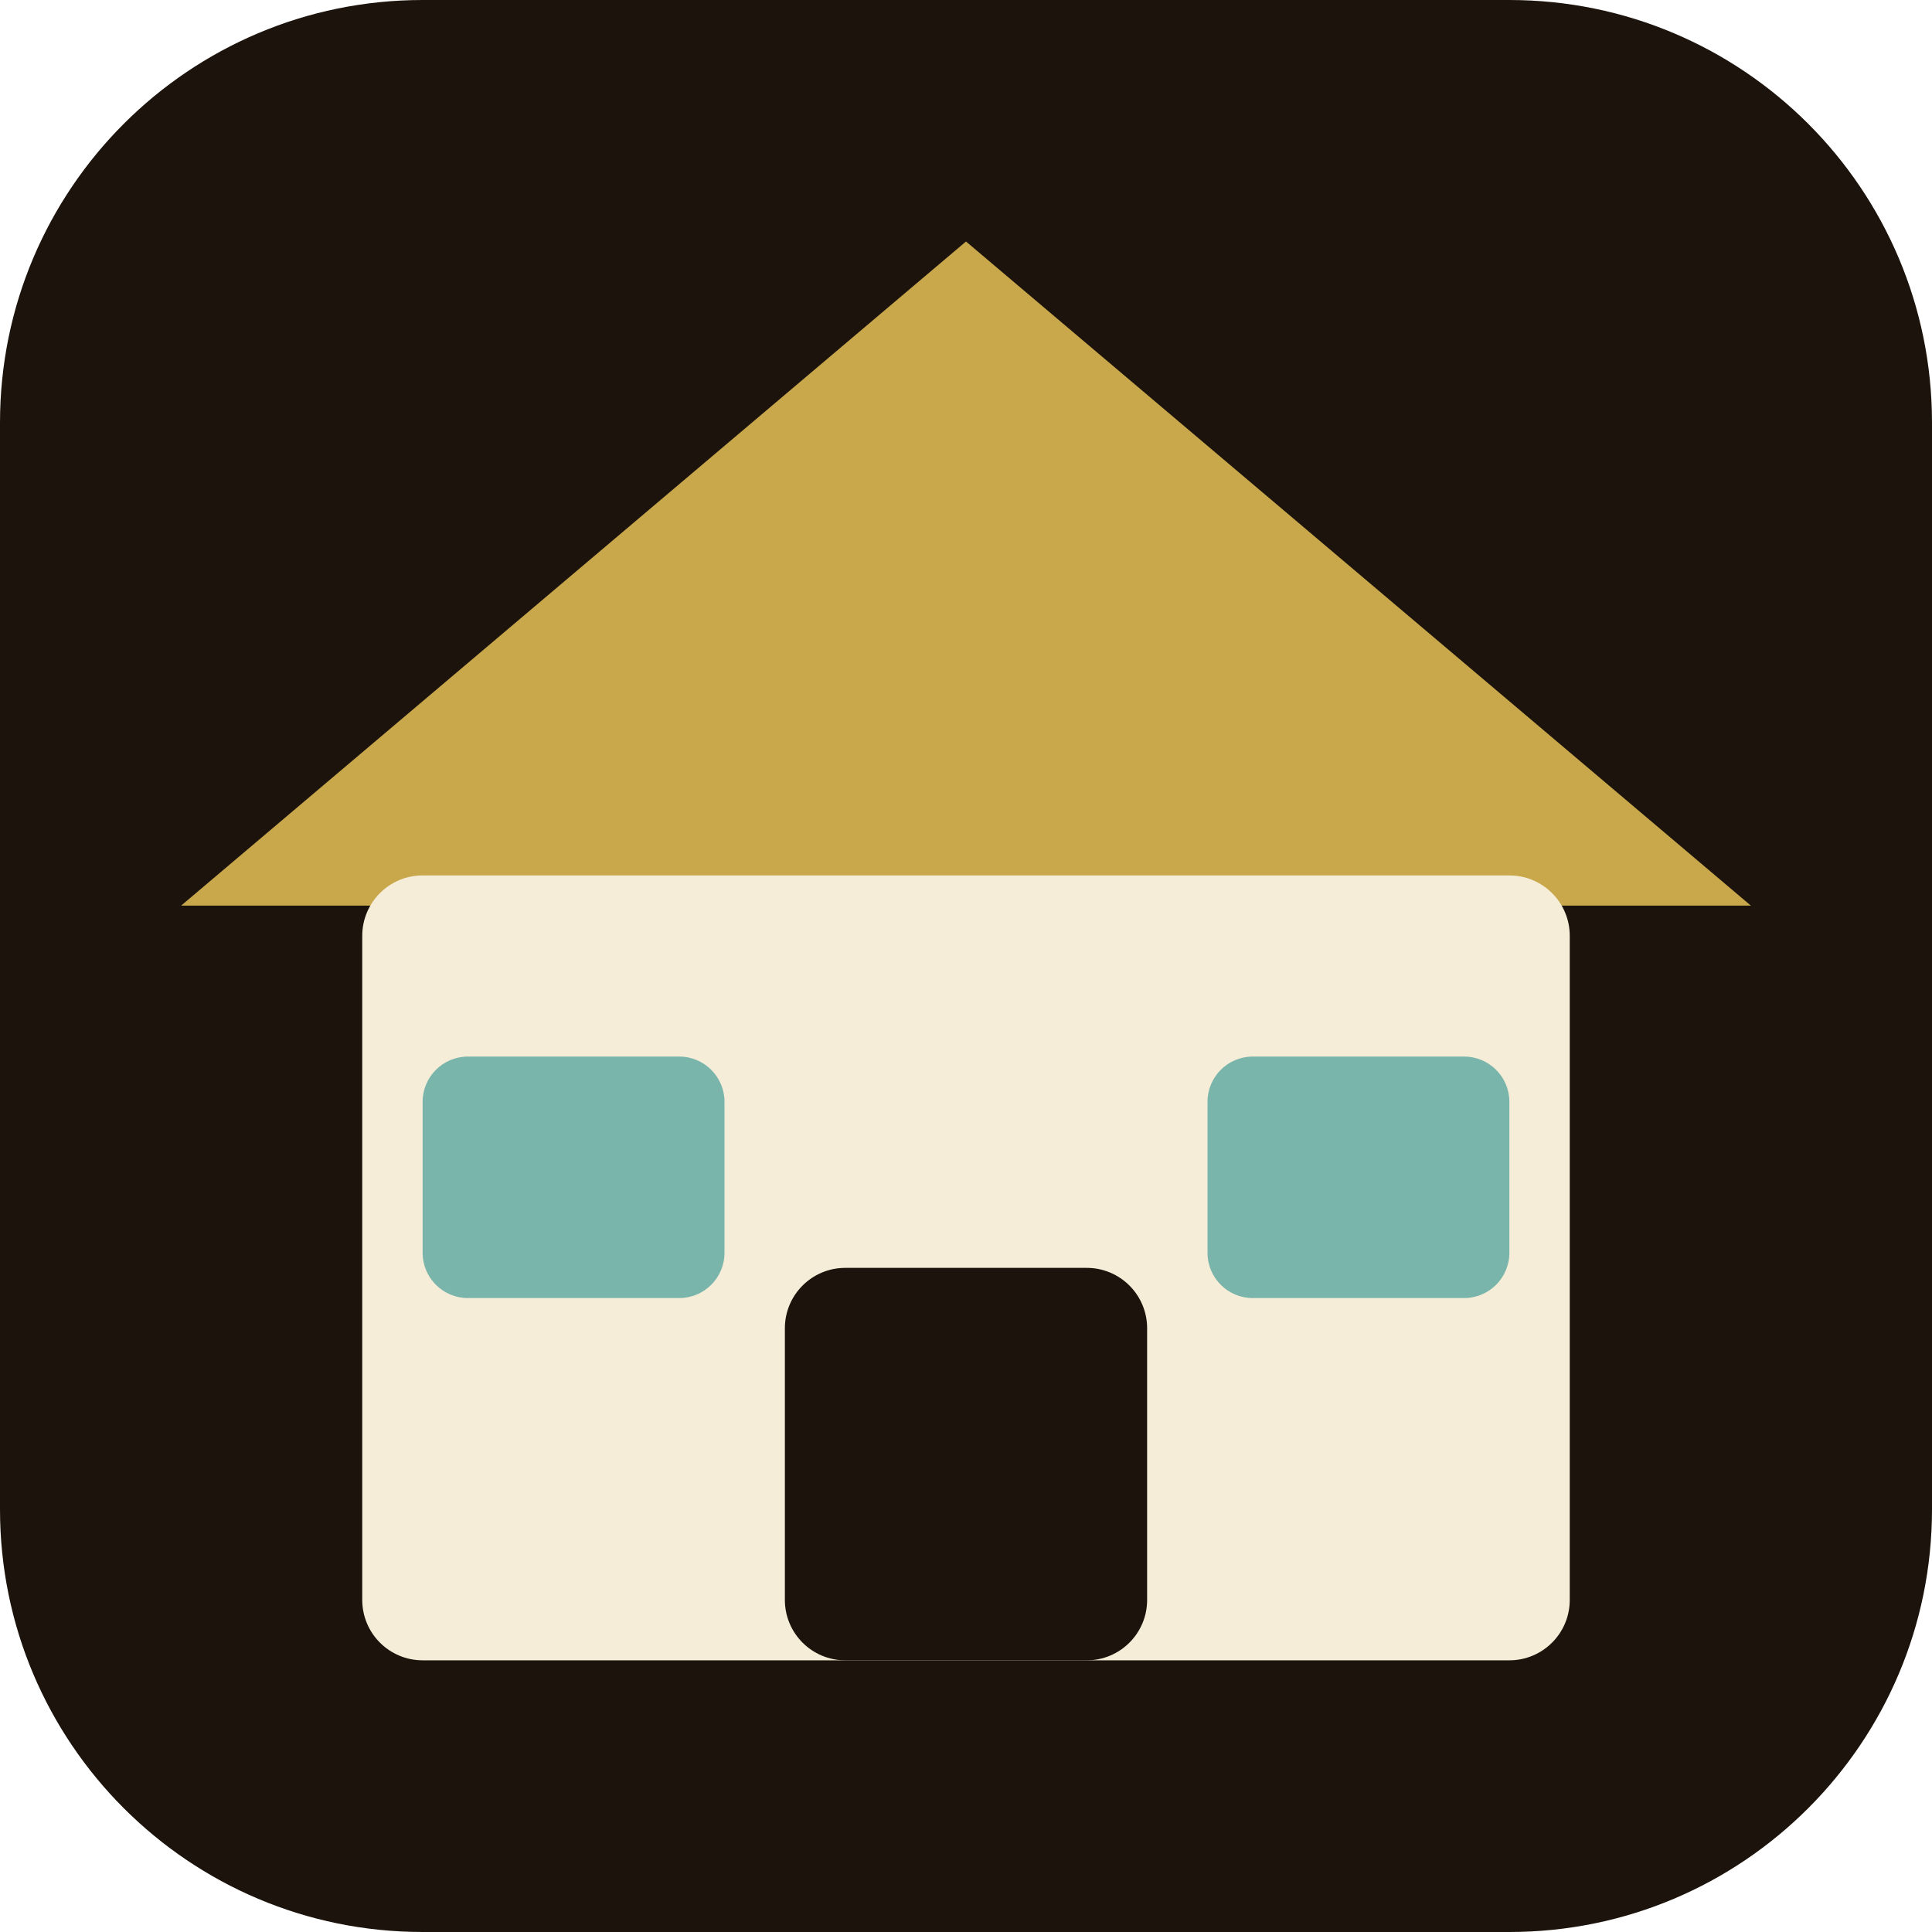
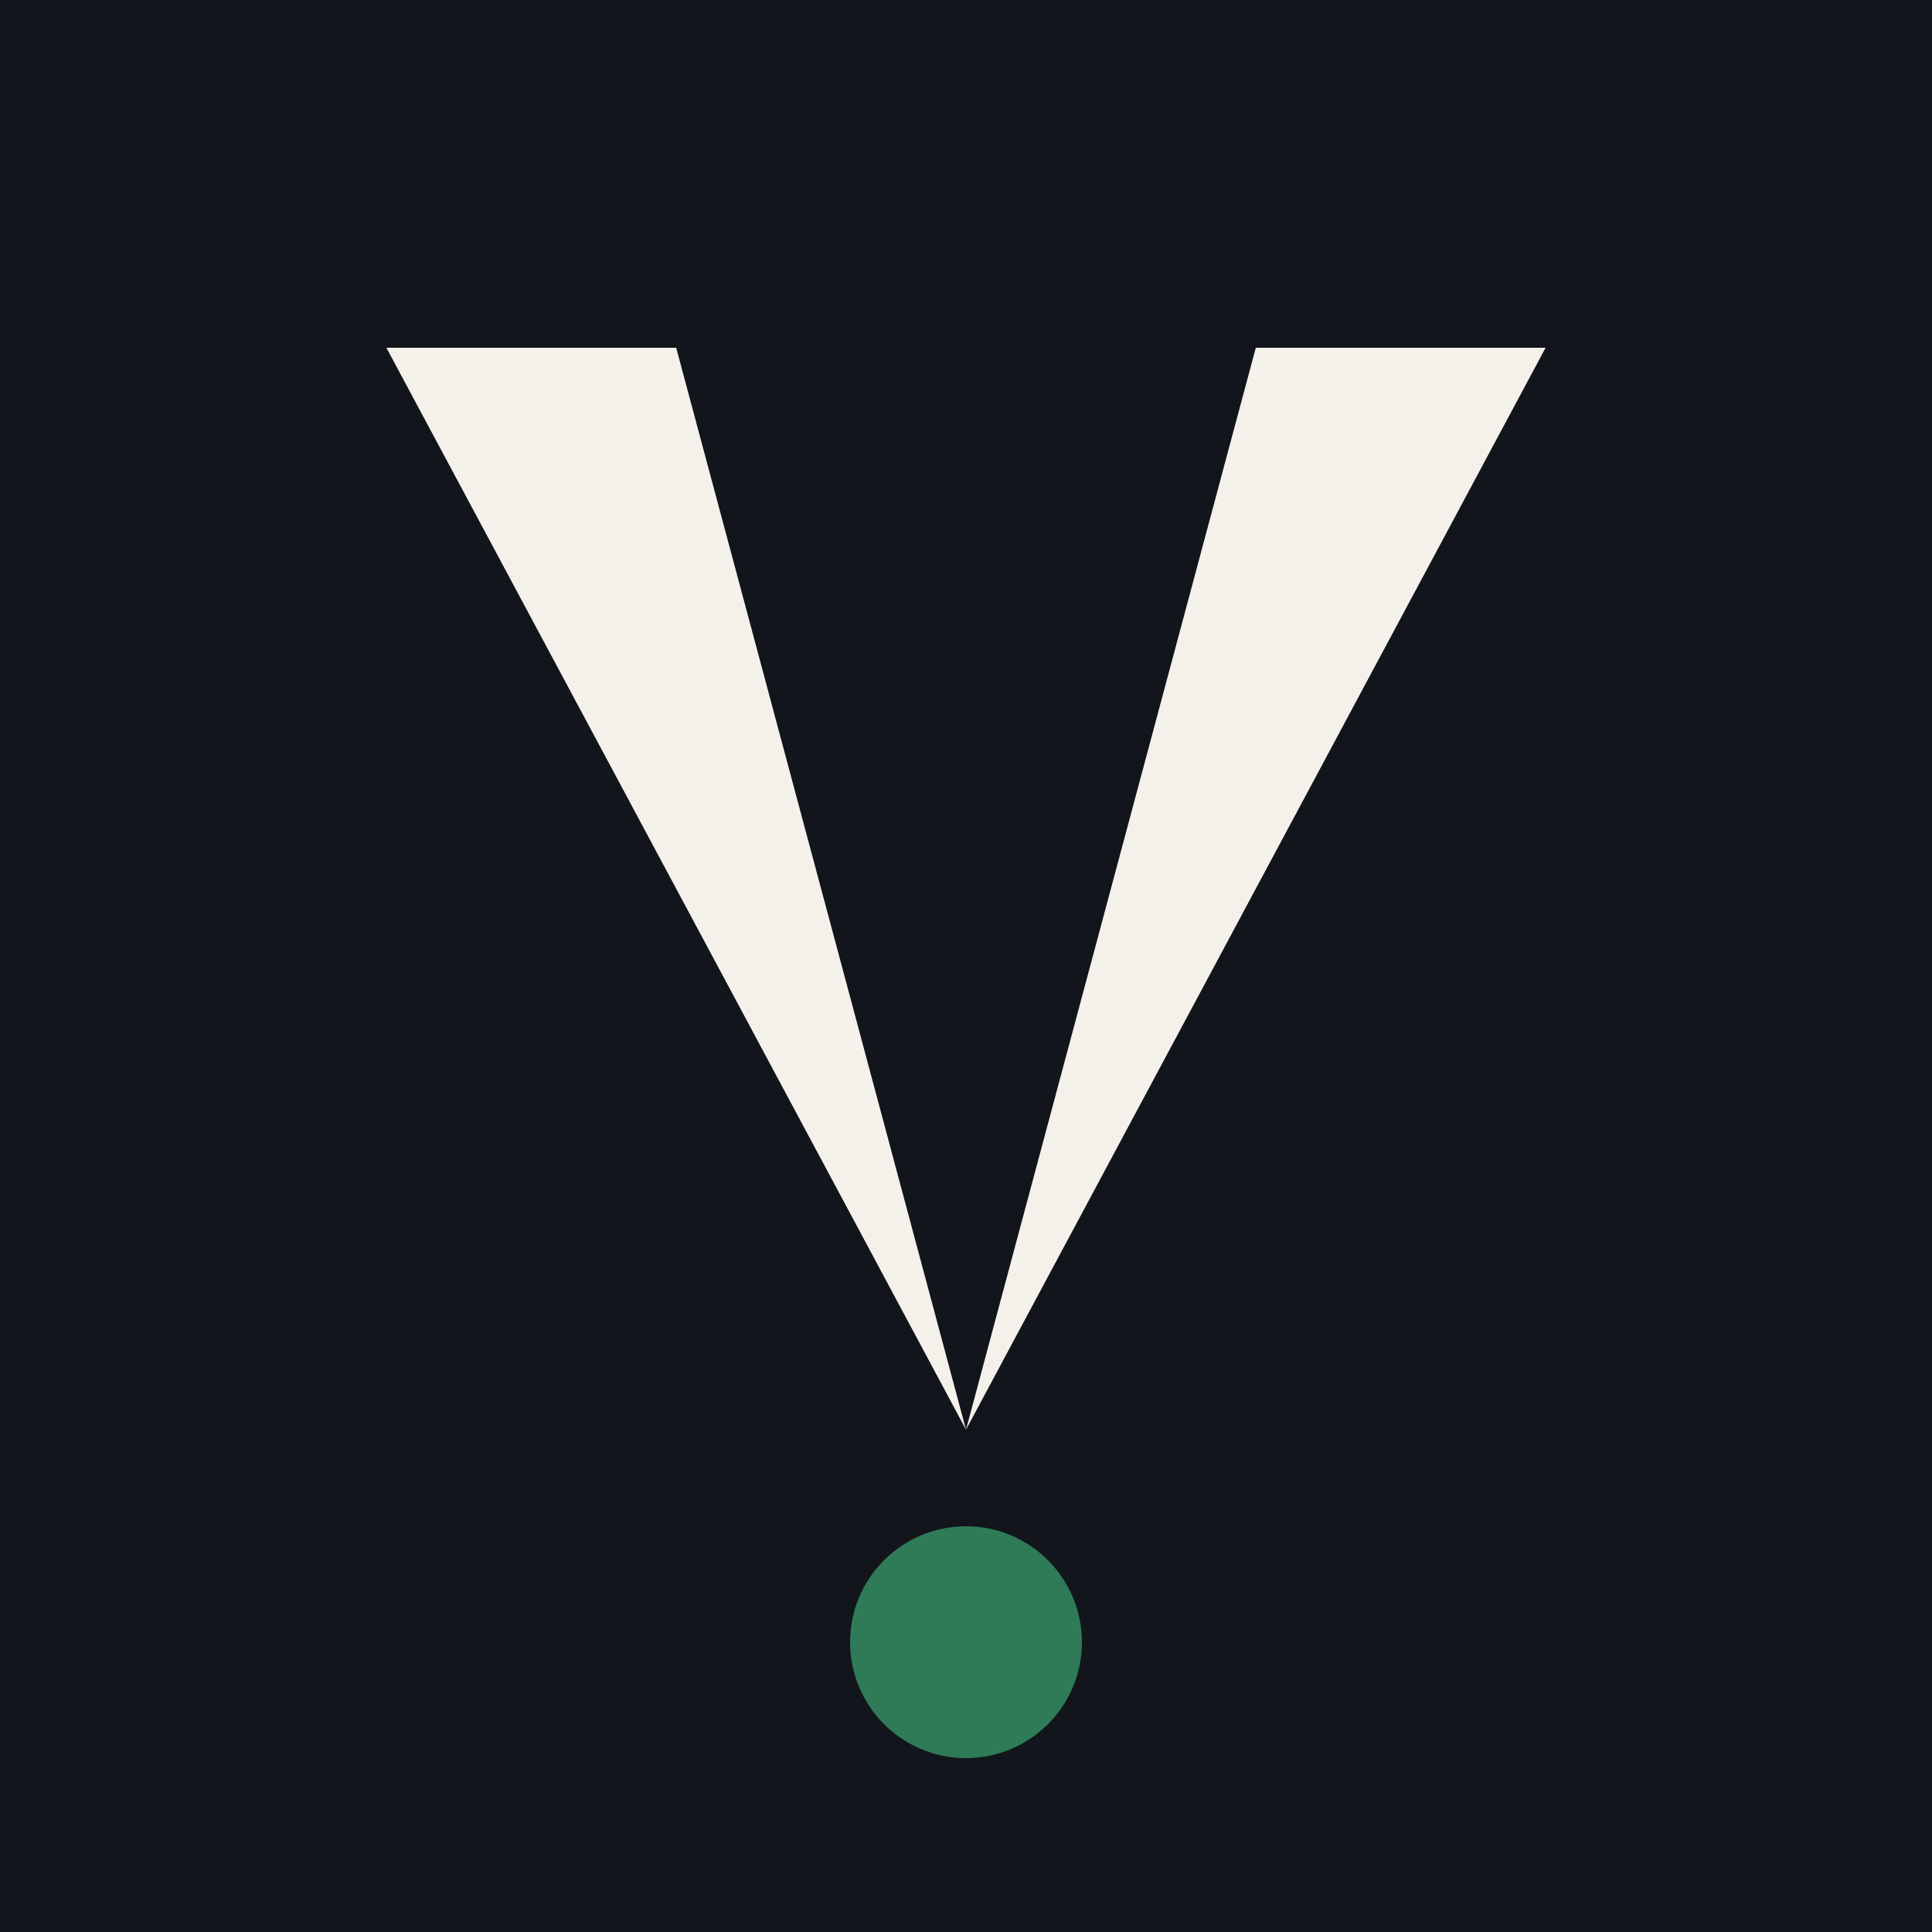
- <svg xmlns="http://www.w3.org/2000/svg" viewBox="0 0 64 64">
-   <rect width="64" height="64" rx="14" fill="#1c140c" />
-   <polygon points="32,8 6,30 58,30" fill="#c9a84c" />
-   <rect x="12" y="29" width="40" height="26" rx="2" fill="#f5edd8" />
-   <rect x="26" y="42" width="12" height="13" rx="2" fill="#1c140c" />
-   <rect x="14" y="35" width="10" height="8" rx="1.5" fill="#5ba8a0" opacity="0.8" />
-   <rect x="40" y="35" width="10" height="8" rx="1.5" fill="#5ba8a0" opacity="0.8" />
+ <svg xmlns="http://www.w3.org/2000/svg" viewBox="0 0 100 100">
+   <rect width="100" height="100" fill="#12151B" />
+   <polygon points="20,18 35,18 50,74" fill="#F4F1EA" />
+   <polygon points="80,18 65,18 50,74" fill="#F4F1EA" />
+   <circle cx="50" cy="85" r="6" fill="#2F7A57" />
</svg>
